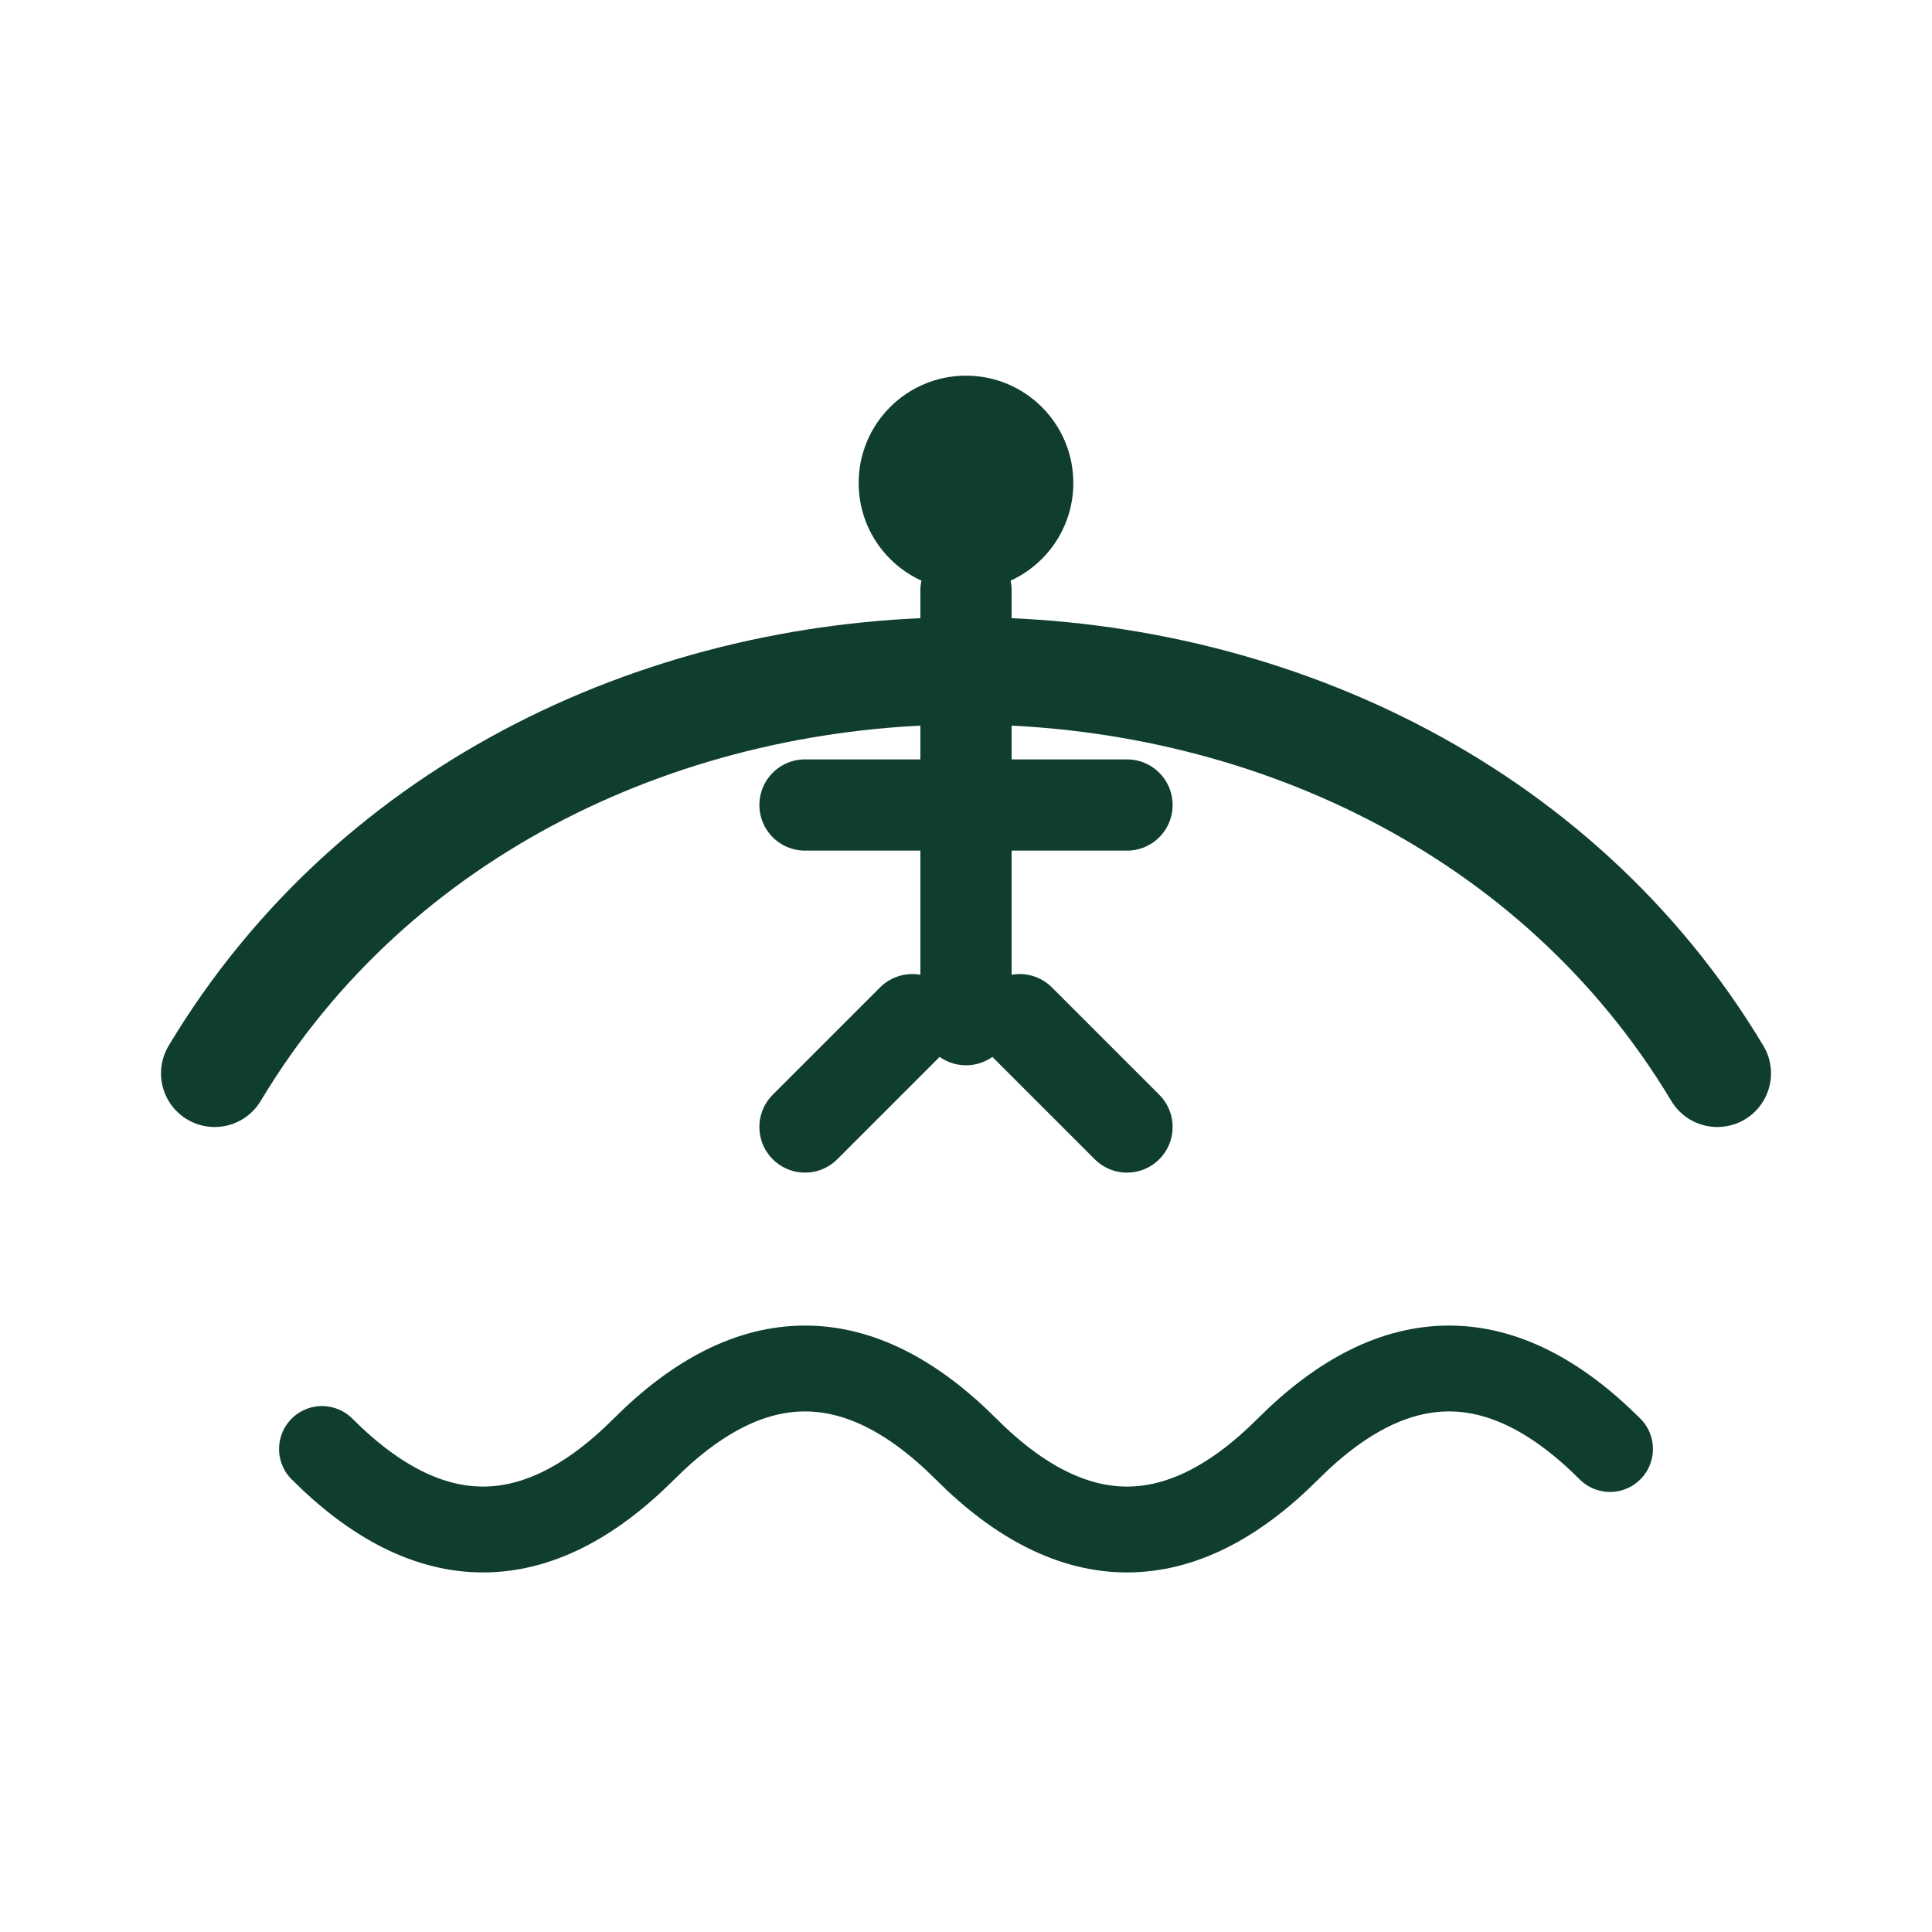
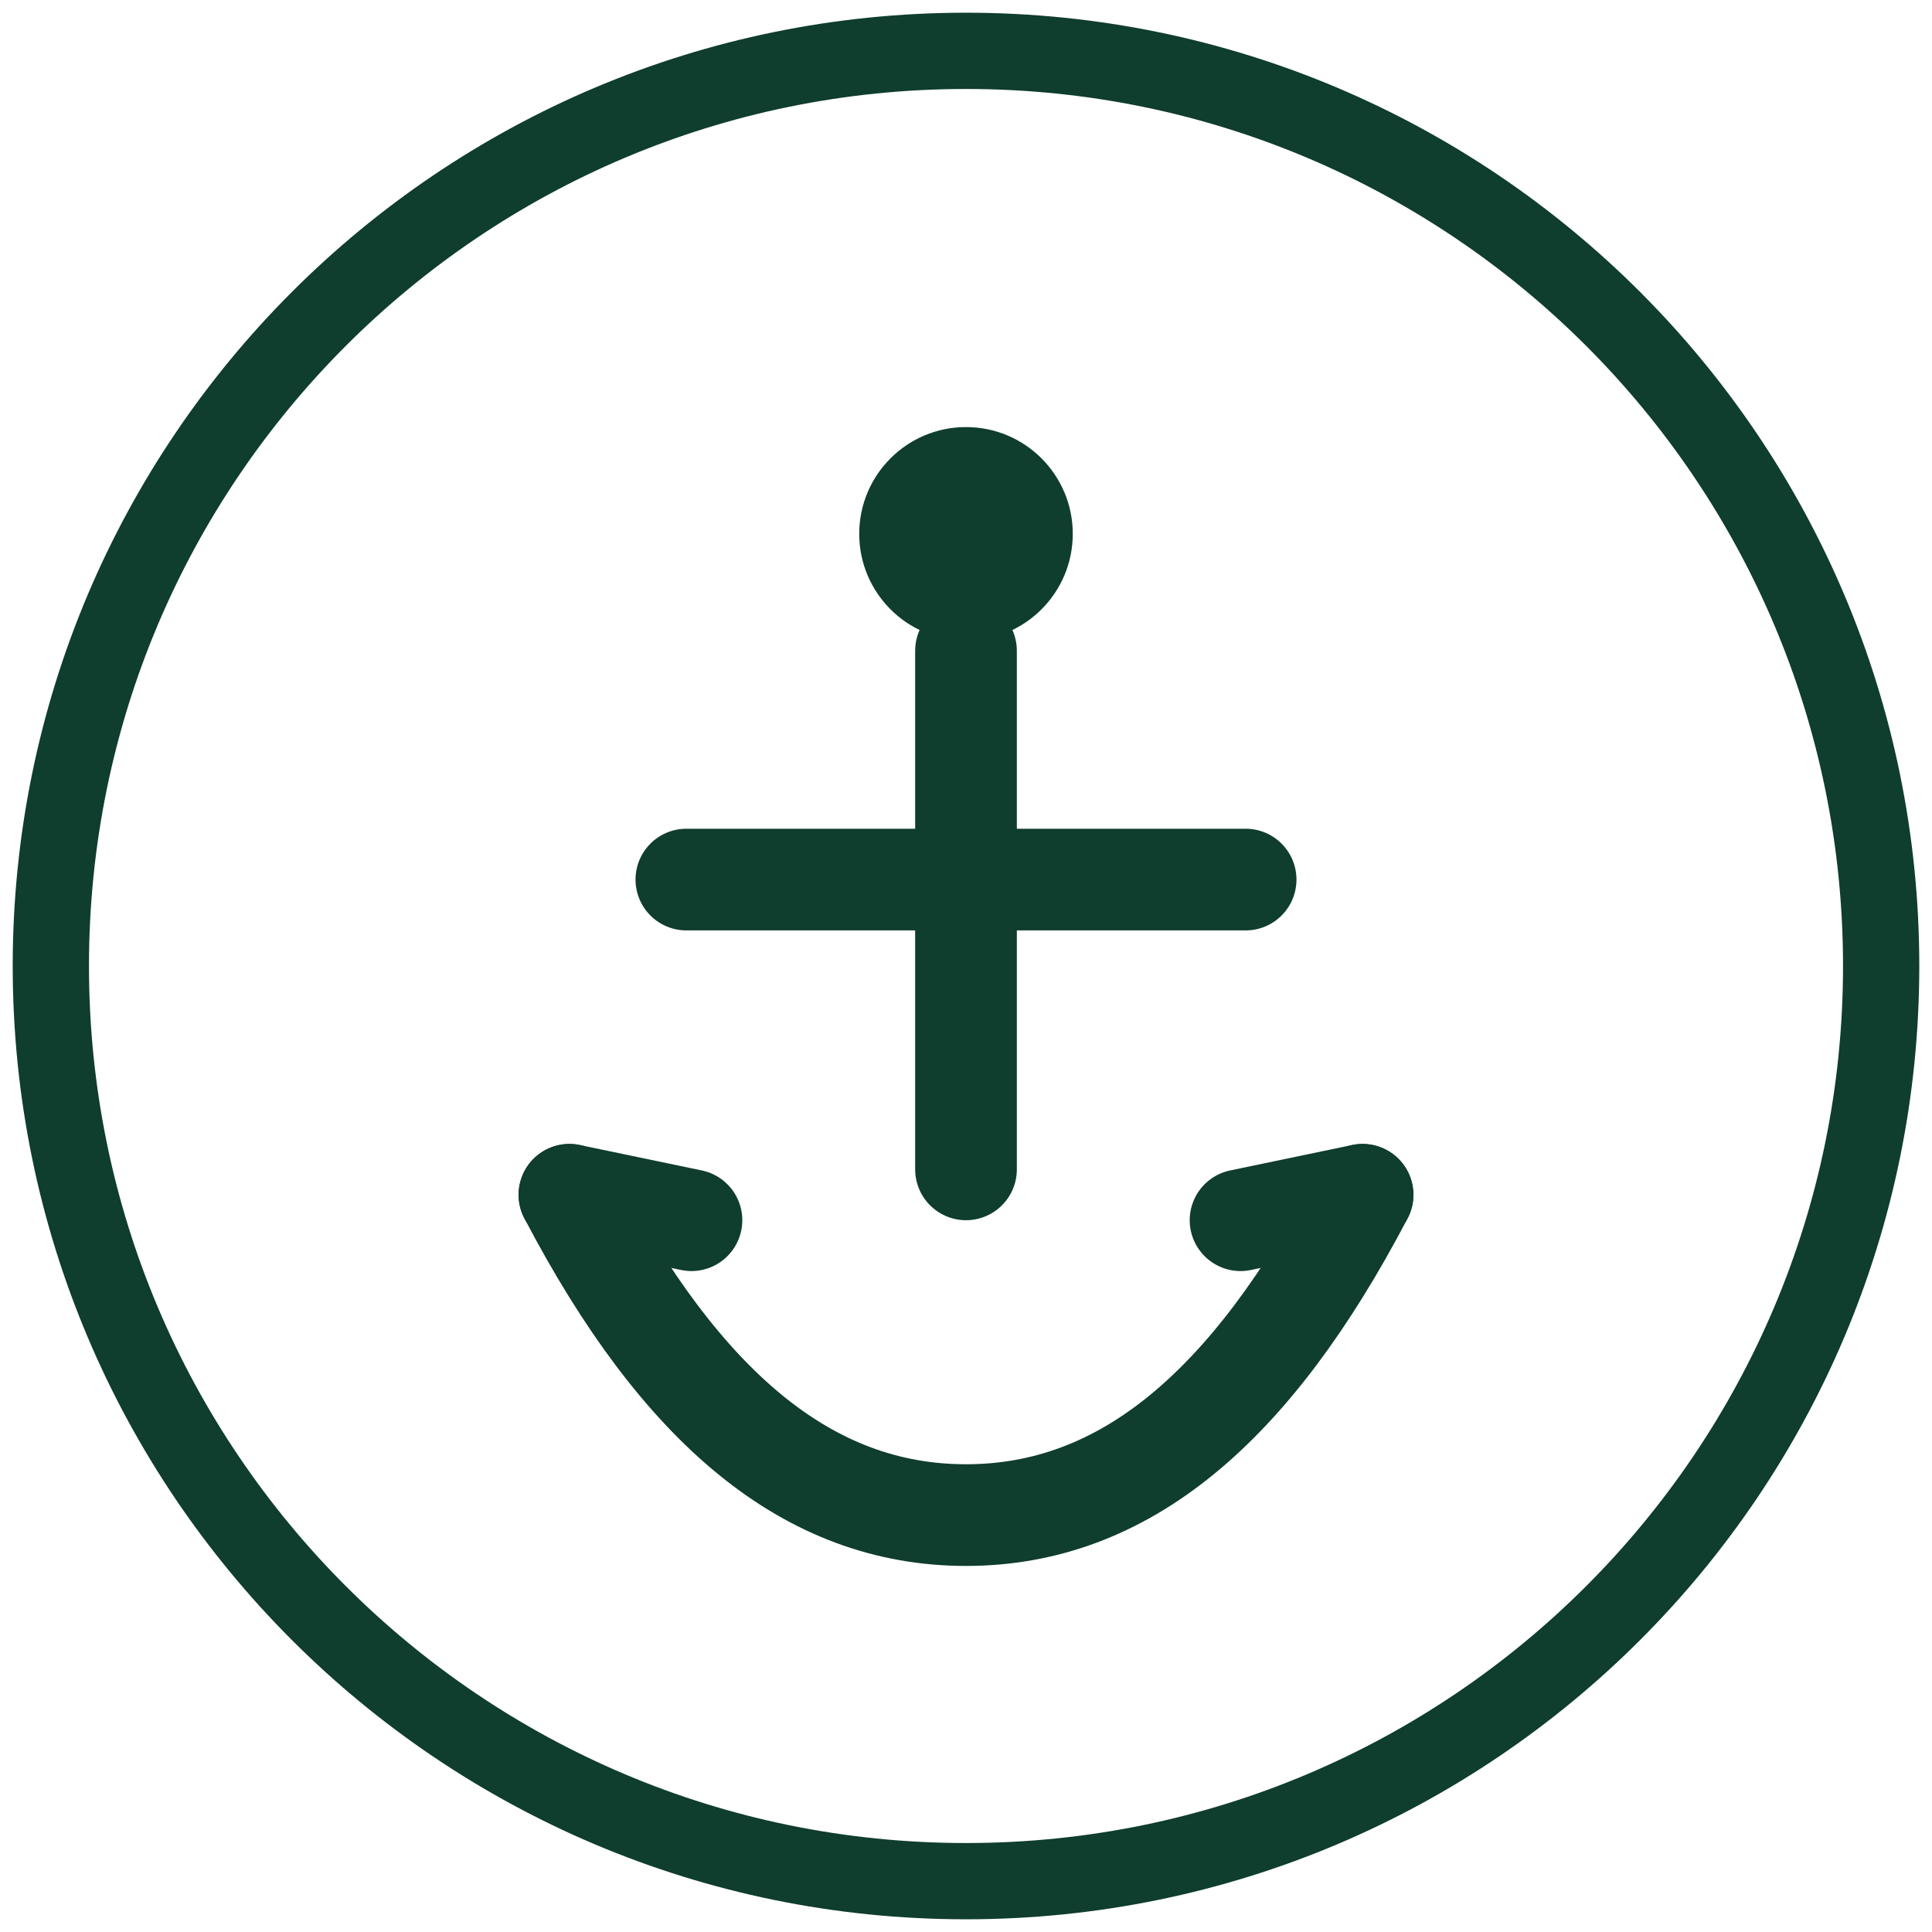
- <svg xmlns="http://www.w3.org/2000/svg" width="36" height="36" viewBox="0 0 36 36" fill="none">
-   <path d="M4 20c6-10 22-10 28 0" stroke="#0F3D2E" stroke-width="2" stroke-linecap="round" />
-   <path d="M6 27q3 3 6 0t6 0t6 0t6 0" stroke="#0F3D2E" stroke-width="1.6" stroke-linecap="round" />
-   <circle cx="18" cy="9" r="2" fill="#0F3D2E" />
-   <path d="M18 11v8m-3-4h6m-2 4l2 2m-4-2l-2 2" stroke="#0F3D2E" stroke-width="1.7" stroke-linecap="round" stroke-linejoin="round" />
+ <svg xmlns="http://www.w3.org/2000/svg" width="38" height="38" viewBox="0 0 38 38" fill="none">
+   <circle cx="19" cy="19" r="18" stroke="#0F3D2E" stroke-width="1.5" fill="none" />
+   <circle cx="19" cy="10.5" r="2.1" fill="#0F3D2E" />
+   <path d="M19 12.8v10.2" stroke="#0F3D2E" stroke-width="2" stroke-linecap="round" />
+   <path d="M13.5 17.3h11" stroke="#0F3D2E" stroke-width="2" stroke-linecap="round" />
+   <path d="M11.2 23.5c2.2 4.2 4.7 6.3 7.8 6.3s5.6-2.1 7.8-6.3" stroke="#0F3D2E" stroke-width="2" stroke-linecap="round" />
+   <path d="M11.2 23.5l2.4.5M26.8 23.5l-2.4.5" stroke="#0F3D2E" stroke-width="2" stroke-linecap="round" />
</svg>
